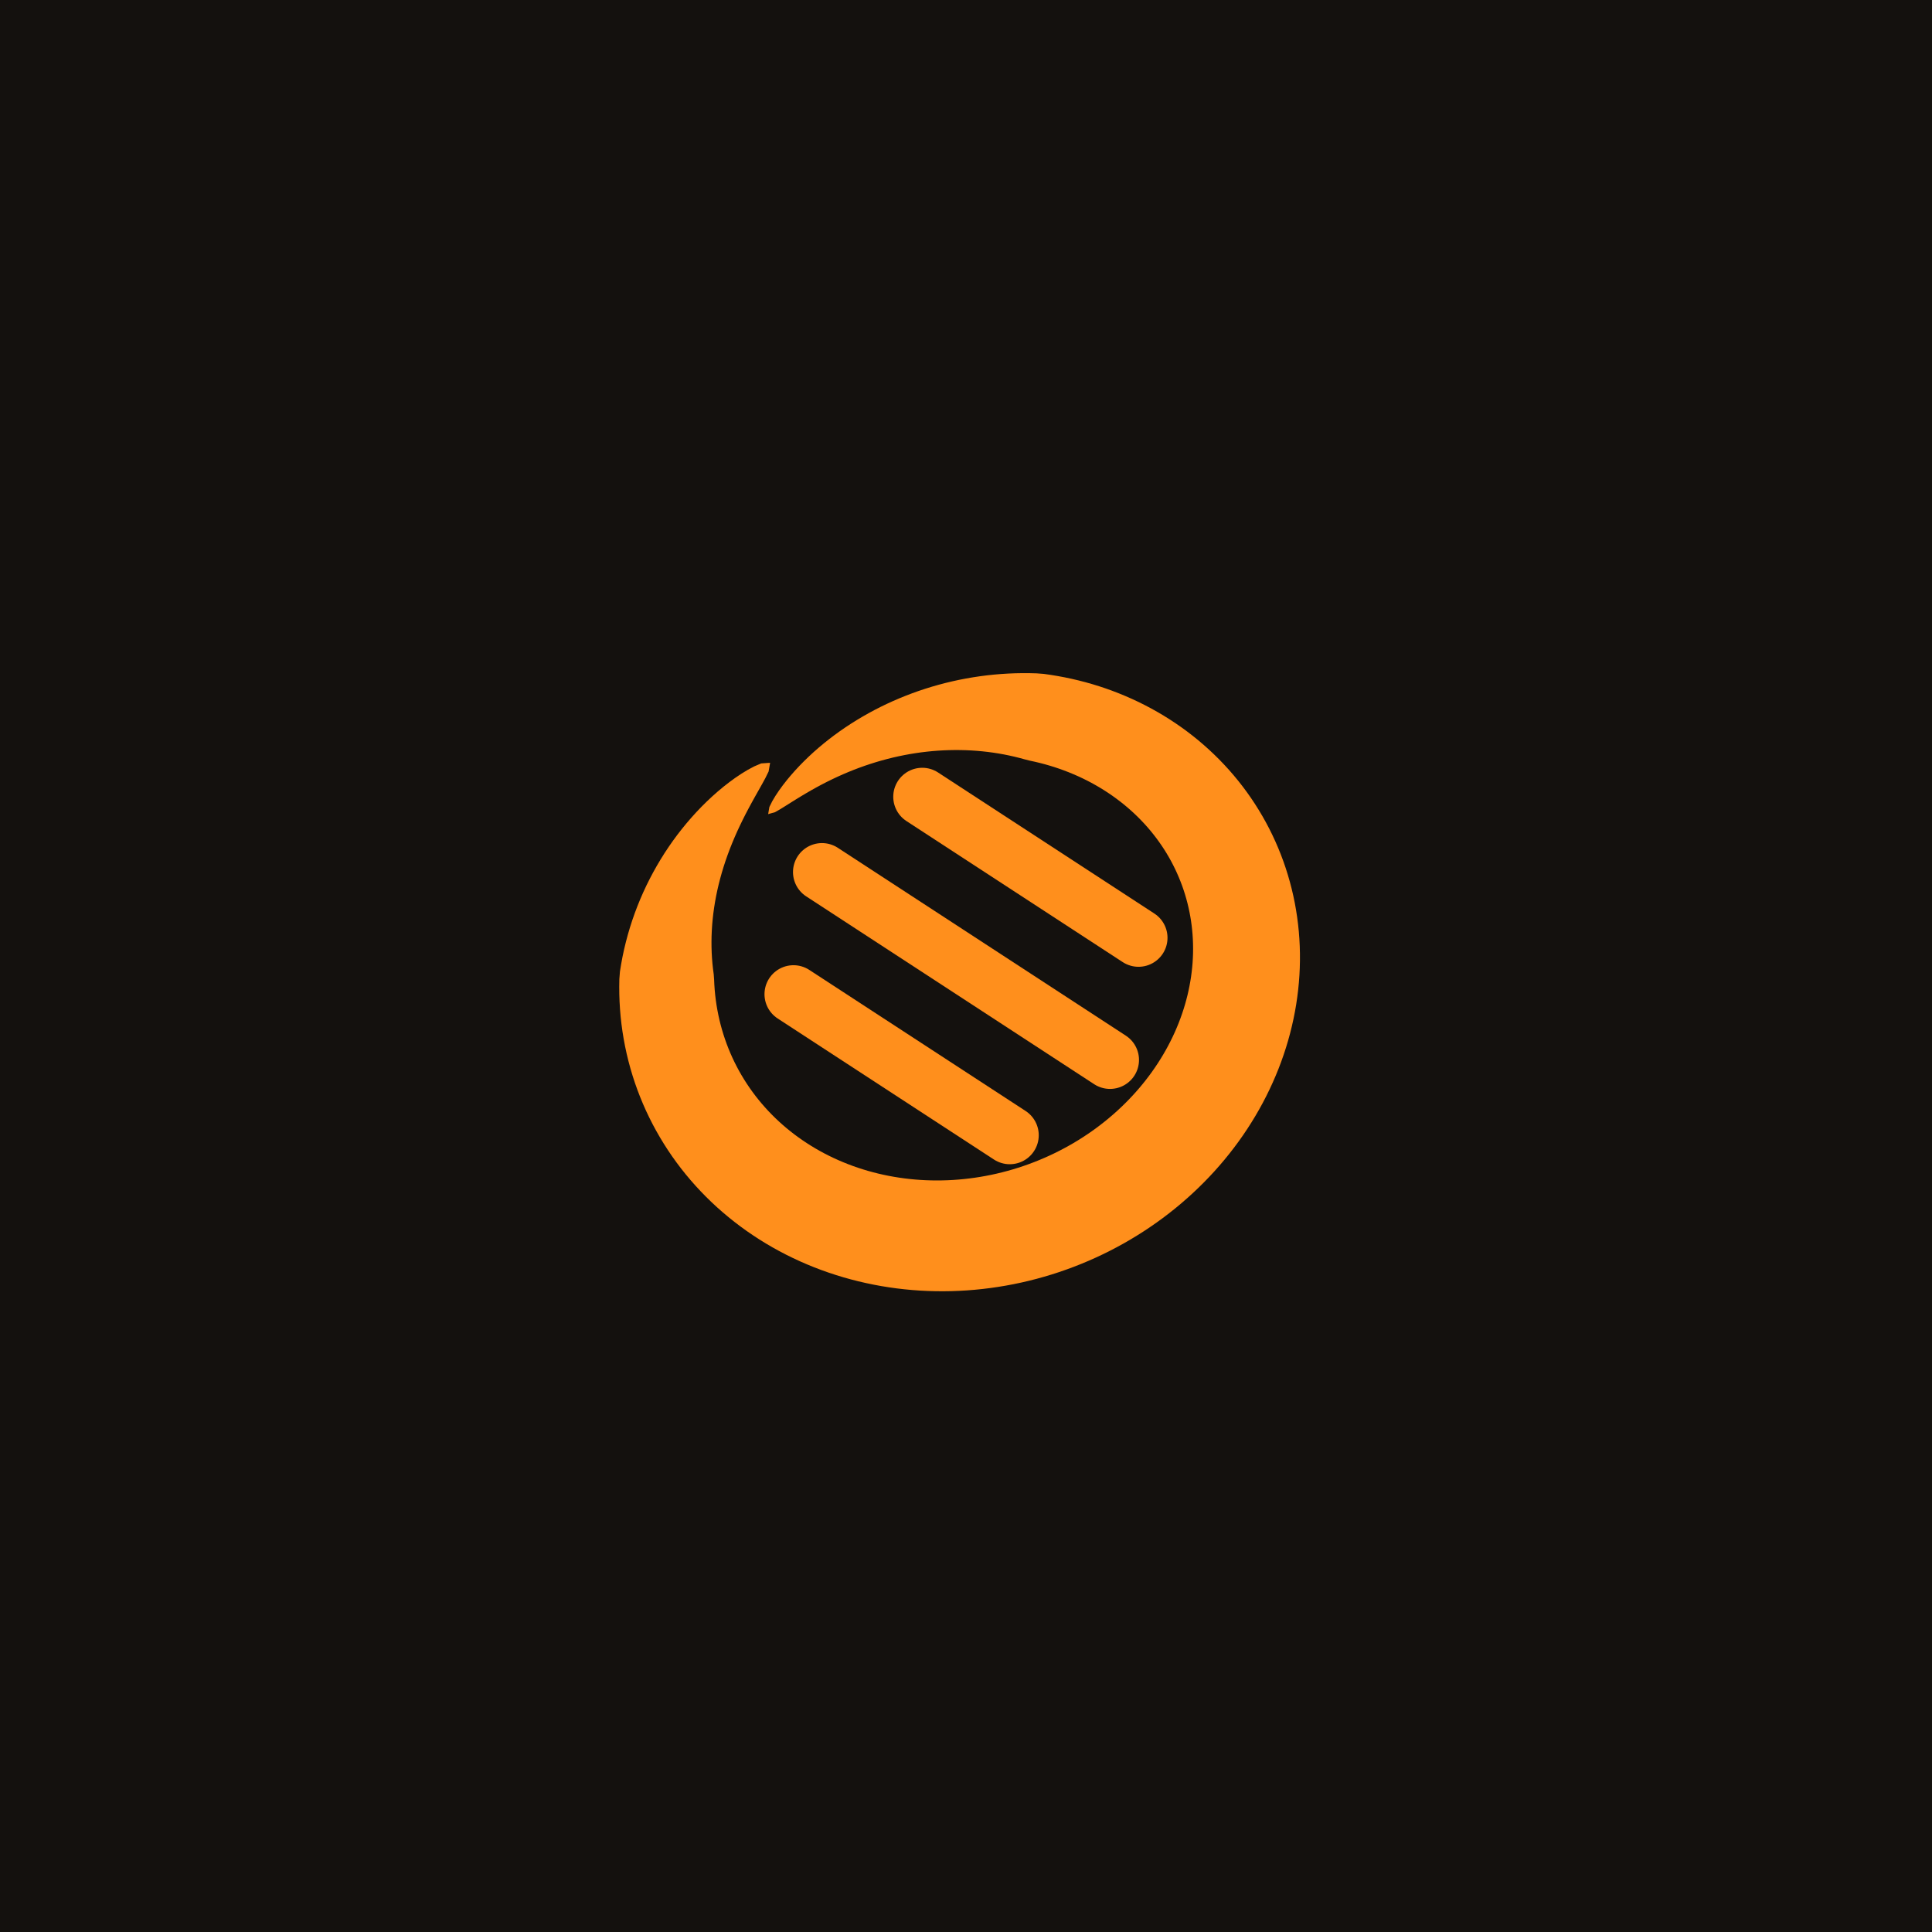
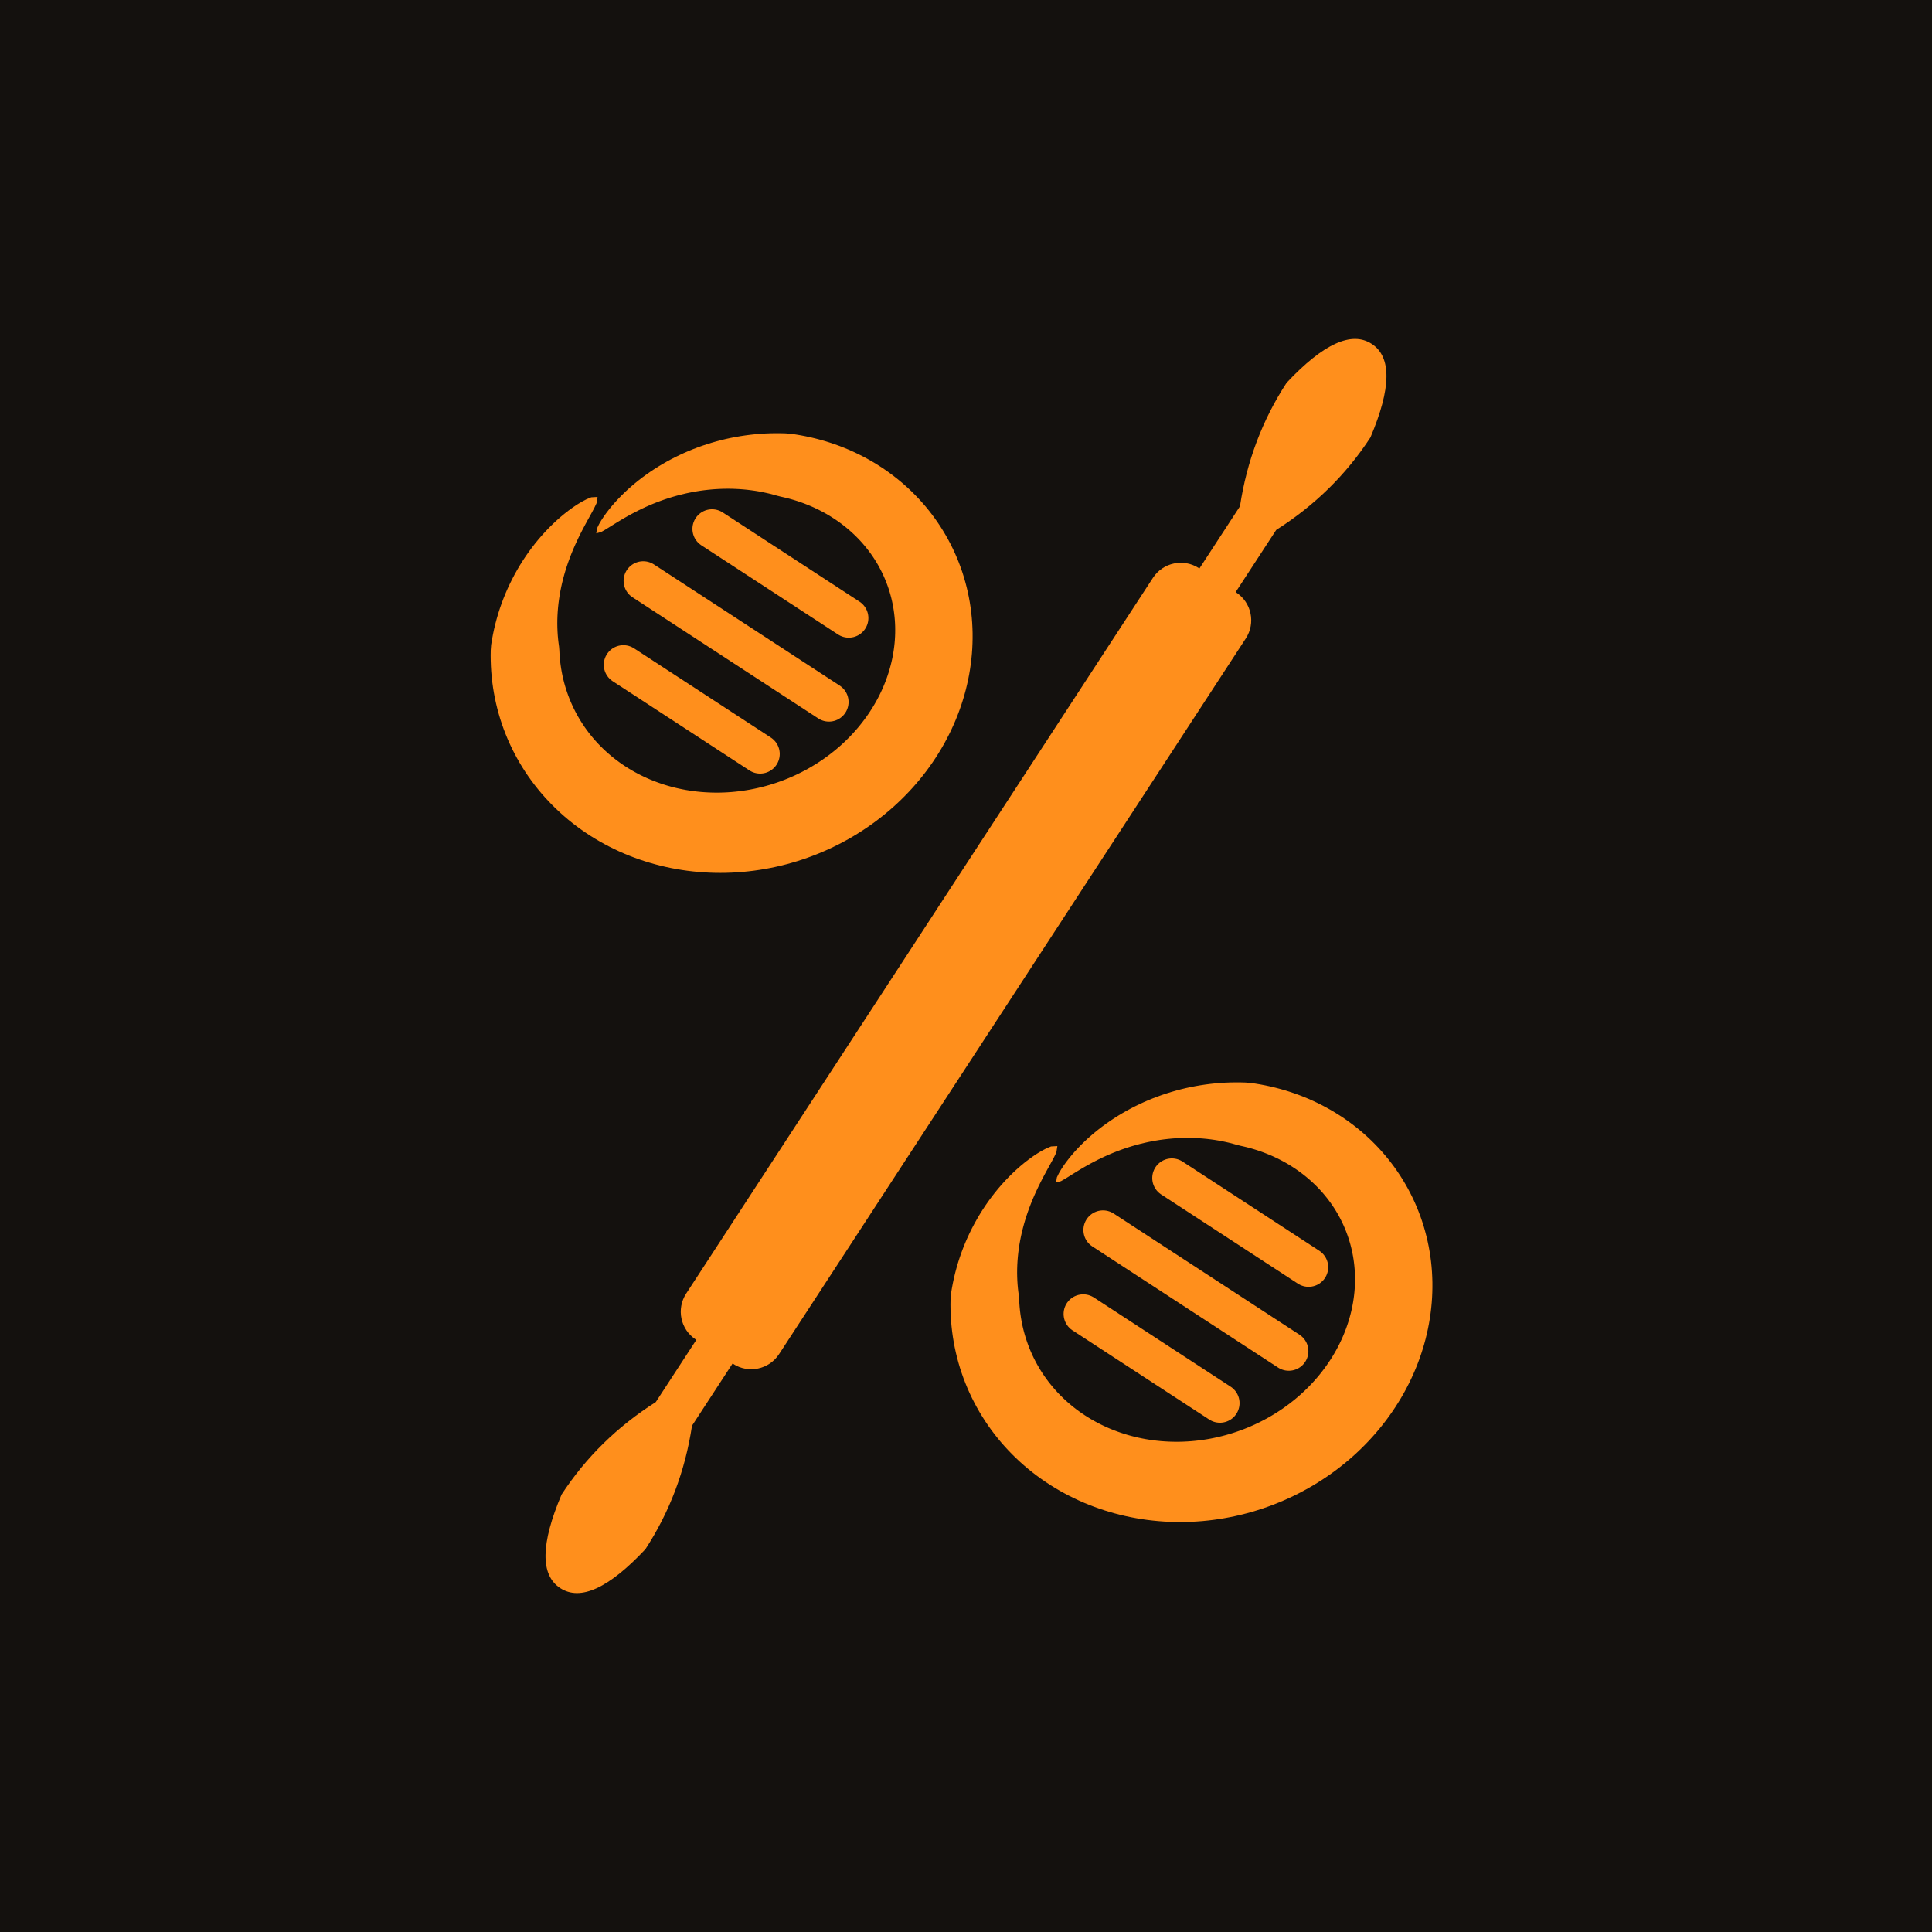
<svg xmlns="http://www.w3.org/2000/svg" viewBox="0 0 512.00 512.00" width="512.00" height="512.00">
  <rect width="512.00" height="512.00" fill="#14110E" />
-   <g transform="translate(148.48 128.00) scale(2.56)">
+   <g transform="translate(105.47 76.80) scale(3.584)">
    <g fill="#FF8F1C">
-       <path d="M 21.520,34.277 L 22.231,34.077 L 22.791,33.755 L 23.330,33.420 L 23.861,33.086 L 24.391,32.755 L 24.921,32.430 L 25.453,32.112 L 25.988,31.803 L 26.526,31.503 L 27.068,31.212 L 27.614,30.931 L 28.163,30.661 L 28.717,30.401 L 29.274,30.152 L 29.835,29.914 L 30.399,29.687 L 30.966,29.472 L 31.536,29.268 L 32.110,29.076 L 32.685,28.895 L 33.263,28.727 L 33.843,28.570 L 34.424,28.425 L 35.007,28.293 L 35.591,28.173 L 36.176,28.064 L 36.761,27.969 L 37.347,27.885 L 37.932,27.814 L 38.517,27.755 L 39.101,27.709 L 39.684,27.675 L 40.265,27.653 L 40.845,27.643 L 41.422,27.646 L 41.997,27.661 L 42.570,27.688 L 43.139,27.727 L 43.705,27.778 L 44.267,27.841 L 44.825,27.916 L 45.379,28.002 L 45.928,28.100 L 46.472,28.210 L 47.011,28.331 L 47.544,28.463 L 48.071,28.607 L 48.595,28.740 L 49.119,28.854 L 49.639,28.978 L 50.154,29.113 L 50.664,29.260 L 51.169,29.416 L 51.668,29.584 L 52.161,29.762 L 52.649,29.950 L 53.129,30.148 L 53.604,30.356 L 54.071,30.574 L 54.531,30.802 L 54.985,31.039 L 55.430,31.286 L 55.868,31.542 L 56.298,31.807 L 56.720,32.081 L 57.134,32.363 L 57.539,32.655 L 57.936,32.954 L 58.324,33.261 L 58.703,33.577 L 59.073,33.900 L 59.433,34.231 L 59.784,34.569 L 60.126,34.915 L 60.458,35.267 L 60.781,35.626 L 61.093,35.992 L 61.395,36.365 L 61.688,36.744 L 61.970,37.128 L 62.242,37.519 L 62.504,37.915 L 62.755,38.317 L 62.996,38.725 L 63.226,39.137 L 63.445,39.555 L 63.654,39.977 L 63.851,40.404 L 64.038,40.836 L 64.214,41.271 L 64.380,41.711 L 64.534,42.155 L 64.676,42.602 L 64.808,43.054 L 64.929,43.508 L 65.038,43.966 L 65.136,44.427 L 65.223,44.891 L 65.298,45.357 L 65.362,45.826 L 65.414,46.298 L 65.455,46.771 L 65.484,47.247 L 65.502,47.724 L 65.508,48.203 L 65.503,48.683 L 65.485,49.165 L 65.457,49.647 L 65.416,50.130 L 65.363,50.614 L 65.299,51.099 L 65.223,51.583 L 65.135,52.067 L 65.036,52.551 L 64.925,53.035 L 64.801,53.518 L 64.667,54.000 L 64.520,54.480 L 64.362,54.959 L 64.191,55.437 L 64.010,55.912 L 63.816,56.386 L 63.612,56.857 L 63.395,57.325 L 63.167,57.790 L 62.928,58.252 L 62.678,58.711 L 62.416,59.166 L 62.143,59.617 L 61.859,60.064 L 61.564,60.506 L 61.259,60.944 L 60.942,61.377 L 60.616,61.804 L 60.278,62.226 L 59.931,62.643 L 59.573,63.053 L 59.206,63.457 L 58.828,63.854 L 58.441,64.245 L 58.045,64.629 L 57.640,65.006 L 57.225,65.375 L 56.801,65.737 L 56.369,66.091 L 55.929,66.436 L 55.480,66.774 L 55.024,67.103 L 54.559,67.423 L 54.088,67.734 L 53.609,68.036 L 53.123,68.329 L 52.630,68.612 L 52.131,68.885 L 51.626,69.149 L 51.115,69.403 L 50.598,69.646 L 50.076,69.879 L 49.548,70.102 L 49.017,70.314 L 48.480,70.515 L 47.940,70.706 L 47.395,70.885 L 46.847,71.054 L 46.296,71.211 L 45.742,71.356 L 45.185,71.491 L 44.626,71.614 L 44.064,71.725 L 43.502,71.825 L 42.937,71.913 L 42.372,71.989 L 41.806,72.054 L 41.239,72.107 L 40.672,72.148 L 40.106,72.177 L 39.540,72.194 L 38.975,72.200 L 38.410,72.193 L 37.848,72.175 L 37.287,72.145 L 36.728,72.103 L 36.171,72.049 L 35.617,71.984 L 35.066,71.907 L 34.518,71.818 L 33.974,71.718 L 33.433,71.606 L 32.897,71.483 L 32.365,71.348 L 31.837,71.203 L 31.315,71.046 L 30.797,70.878 L 30.285,70.699 L 29.779,70.509 L 29.279,70.308 L 28.784,70.097 L 28.297,69.875 L 27.815,69.643 L 27.341,69.401 L 26.874,69.148 L 26.414,68.886 L 25.961,68.613 L 25.517,68.331 L 25.080,68.039 L 24.651,67.738 L 24.231,67.428 L 23.819,67.108 L 23.416,66.780 L 23.021,66.442 L 22.636,66.096 L 22.260,65.741 L 21.893,65.378 L 21.535,65.007 L 21.188,64.627 L 20.850,64.240 L 20.522,63.844 L 20.204,63.442 L 19.897,63.031 L 19.599,62.614 L 19.313,62.189 L 19.037,61.757 L 18.772,61.319 L 18.517,60.874 L 18.274,60.422 L 18.042,59.964 L 17.821,59.500 L 17.612,59.030 L 17.414,58.554 L 17.228,58.072 L 17.054,57.585 L 16.892,57.093 L 16.741,56.595 L 16.603,56.093 L 16.477,55.586 L 16.364,55.075 L 16.263,54.559 L 16.174,54.040 L 16.098,53.516 L 16.035,52.989 L 15.985,52.458 L 15.948,51.924 L 15.924,51.388 L 15.883,50.848 L 15.811,50.301 L 15.752,49.749 L 15.707,49.191 L 15.675,48.627 L 15.657,48.059 L 15.653,47.486 L 15.662,46.909 L 15.686,46.327 L 15.724,45.741 L 15.777,45.152 L 15.843,44.560 L 15.925,43.964 L 16.021,43.366 L 16.131,42.766 L 16.256,42.163 L 16.396,41.559 L 16.551,40.954 L 16.720,40.347 L 16.904,39.739 L 17.102,39.131 L 17.315,38.522 L 17.541,37.914 L 17.783,37.305 L 18.038,36.696 L 18.306,36.087 L 18.589,35.479 L 18.884,34.871 L 19.191,34.262 L 19.511,33.653 L 19.841,33.043 L 20.181,32.430 L 20.529,31.812 L 20.882,31.185 L 21.233,30.542 L 21.566,29.864 L 21.722,28.964 L 21.722,28.964 L 20.801,29.028 L 20.080,29.335 L 19.400,29.698 L 18.746,30.097 L 18.111,30.524 L 17.494,30.974 L 16.892,31.444 L 16.305,31.934 L 15.733,32.440 L 15.175,32.964 L 14.631,33.502 L 14.102,34.056 L 13.587,34.623 L 13.086,35.205 L 12.600,35.799 L 12.128,36.406 L 11.672,37.025 L 11.231,37.656 L 10.805,38.298 L 10.396,38.951 L 10.002,39.615 L 9.624,40.288 L 9.263,40.972 L 8.918,41.665 L 8.591,42.367 L 8.280,43.078 L 7.988,43.797 L 7.712,44.524 L 7.455,45.258 L 7.216,46.000 L 6.996,46.748 L 6.794,47.502 L 6.610,48.263 L 6.446,49.028 L 6.302,49.799 L 6.176,50.575 L 6.115,51.354 L 6.103,52.135 L 6.110,52.915 L 6.137,53.694 L 6.183,54.472 L 6.249,55.249 L 6.335,56.023 L 6.440,56.794 L 6.565,57.562 L 6.709,58.327 L 6.873,59.087 L 7.056,59.843 L 7.258,60.594 L 7.480,61.339 L 7.720,62.079 L 7.980,62.812 L 8.258,63.538 L 8.555,64.257 L 8.870,64.969 L 9.204,65.672 L 9.555,66.367 L 9.925,67.053 L 10.312,67.729 L 10.716,68.396 L 11.137,69.052 L 11.575,69.698 L 12.030,70.333 L 12.501,70.957 L 12.988,71.568 L 13.491,72.168 L 14.009,72.756 L 14.542,73.330 L 15.089,73.892 L 15.651,74.440 L 16.227,74.975 L 16.817,75.496 L 17.420,76.002 L 18.035,76.494 L 18.663,76.972 L 19.303,77.434 L 19.955,77.881 L 20.618,78.313 L 21.292,78.729 L 21.977,79.129 L 22.672,79.514 L 23.376,79.882 L 24.089,80.233 L 24.812,80.569 L 25.543,80.887 L 26.282,81.189 L 27.028,81.474 L 27.782,81.742 L 28.542,81.992 L 29.309,82.226 L 30.082,82.442 L 30.860,82.641 L 31.643,82.822 L 32.431,82.986 L 33.223,83.133 L 34.019,83.261 L 34.818,83.373 L 35.621,83.466 L 36.425,83.542 L 37.232,83.601 L 38.040,83.641 L 38.850,83.664 L 39.661,83.670 L 40.472,83.658 L 41.283,83.628 L 42.093,83.582 L 42.903,83.517 L 43.712,83.435 L 44.519,83.336 L 45.323,83.220 L 46.126,83.087 L 46.925,82.937 L 47.722,82.770 L 48.514,82.586 L 49.303,82.385 L 50.087,82.167 L 50.867,81.934 L 51.641,81.684 L 52.409,81.417 L 53.172,81.135 L 53.928,80.837 L 54.678,80.523 L 55.420,80.194 L 56.155,79.849 L 56.883,79.489 L 57.602,79.114 L 58.312,78.725 L 59.014,78.320 L 59.706,77.902 L 60.389,77.469 L 61.061,77.022 L 61.724,76.562 L 62.376,76.088 L 63.017,75.600 L 63.647,75.100 L 64.265,74.587 L 64.871,74.061 L 65.465,73.523 L 66.046,72.973 L 66.615,72.412 L 67.171,71.839 L 67.713,71.255 L 68.241,70.660 L 68.756,70.054 L 69.256,69.438 L 69.742,68.812 L 70.213,68.177 L 70.669,67.532 L 71.109,66.879 L 71.534,66.216 L 71.943,65.546 L 72.337,64.867 L 72.714,64.181 L 73.074,63.488 L 73.418,62.787 L 73.745,62.080 L 74.055,61.367 L 74.348,60.649 L 74.623,59.925 L 74.881,59.195 L 75.121,58.462 L 75.343,57.724 L 75.547,56.982 L 75.732,56.237 L 75.900,55.489 L 76.049,54.738 L 76.180,53.985 L 76.291,53.231 L 76.385,52.475 L 76.459,51.719 L 76.515,50.962 L 76.552,50.205 L 76.570,49.448 L 76.569,48.693 L 76.549,47.939 L 76.510,47.187 L 76.453,46.437 L 76.376,45.690 L 76.281,44.946 L 76.167,44.205 L 76.035,43.469 L 75.884,42.737 L 75.714,42.011 L 75.526,41.289 L 75.320,40.574 L 75.096,39.865 L 74.854,39.162 L 74.594,38.467 L 74.317,37.779 L 74.022,37.099 L 73.711,36.428 L 73.382,35.765 L 73.037,35.112 L 72.675,34.468 L 72.297,33.834 L 71.904,33.210 L 71.495,32.597 L 71.070,31.994 L 70.631,31.403 L 70.177,30.824 L 69.708,30.257 L 69.226,29.701 L 68.729,29.159 L 68.220,28.629 L 67.697,28.112 L 67.162,27.609 L 66.614,27.119 L 66.055,26.642 L 65.484,26.180 L 64.902,25.732 L 64.309,25.299 L 63.705,24.880 L 63.092,24.476 L 62.469,24.086 L 61.836,23.712 L 61.195,23.353 L 60.545,23.010 L 59.888,22.682 L 59.222,22.369 L 58.549,22.073 L 57.869,21.792 L 57.183,21.527 L 56.491,21.277 L 55.792,21.044 L 55.089,20.827 L 54.380,20.626 L 53.667,20.442 L 52.950,20.273 L 52.229,20.121 L 51.505,19.985 L 50.778,19.865 L 50.048,19.761 L 49.311,19.705 L 48.572,19.686 L 47.833,19.684 L 47.096,19.697 L 46.360,19.727 L 45.626,19.773 L 44.895,19.835 L 44.166,19.912 L 43.440,20.006 L 42.717,20.115 L 41.999,20.239 L 41.284,20.378 L 40.574,20.533 L 39.868,20.702 L 39.168,20.887 L 38.473,21.085 L 37.784,21.299 L 37.101,21.526 L 36.425,21.768 L 35.755,22.024 L 35.093,22.293 L 34.438,22.576 L 33.791,22.872 L 33.152,23.181 L 32.522,23.503 L 31.900,23.838 L 31.288,24.186 L 30.685,24.546 L 30.092,24.917 L 29.509,25.301 L 28.936,25.696 L 28.375,26.103 L 27.824,26.521 L 27.285,26.951 L 26.759,27.391 L 26.244,27.841 L 25.743,28.303 L 25.255,28.775 L 24.781,29.257 L 24.321,29.749 L 23.877,30.252 L 23.449,30.765 L 23.039,31.290 L 22.648,31.826 L 22.280,32.377 L 21.941,32.945 L 21.644,33.541 L 21.520,34.277 Z" />
+       <g transform="translate(42.00 50.00) rotate(-56.889)">
+         <rect x="-34.05" y="-4.10" width="68.10" height="8.20" rx="2.46" />
+         <path d="M 32.95,-1.60 L 39.54,-1.60 Q 44.15,-3.70 49.07,-3.70 Q 54.92,-2.66 54.92,0.00 Q 54.92,2.66 49.07,3.70 Q 44.15,3.70 39.54,1.60 L 32.95,1.60 Z" />
+         <path d="M -32.95,-1.60 L -39.54,-1.60 Q -44.15,-3.70 -49.07,-3.70 Q -54.92,-2.66 -54.92,0.00 Q -54.92,2.66 -49.07,3.70 Q -44.15,3.70 -39.54,1.60 L -32.95,1.60 Z" />
+       </g>
+     </g>
+     <g fill="#FF8F1C">
+       <path d="M 14.661,18.007 L 15.023,17.909 L 15.307,17.747 L 15.579,17.580 L 15.847,17.412 L 16.114,17.246 L 16.382,17.083 L 16.650,16.923 L 16.920,16.769 L 17.191,16.618 L 17.464,16.473 L 17.739,16.332 L 18.015,16.197 L 18.294,16.067 L 18.574,15.943 L 18.856,15.824 L 19.140,15.711 L 19.425,15.604 L 19.712,15.502 L 20.000,15.407 L 20.290,15.317 L 20.580,15.234 L 20.871,15.156 L 21.164,15.085 L 21.456,15.020 L 21.750,14.961 L 22.043,14.908 L 22.337,14.861 L 22.631,14.821 L 22.925,14.787 L 23.218,14.759 L 23.511,14.737 L 23.804,14.722 L 24.095,14.712 L 24.386,14.709 L 24.676,14.712 L 24.964,14.722 L 25.251,14.737 L 25.537,14.759 L 25.820,14.786 L 26.102,14.820 L 26.382,14.859 L 26.659,14.904 L 26.934,14.956 L 27.206,15.013 L 27.476,15.075 L 27.743,15.144 L 28.007,15.218 L 28.270,15.286 L 28.532,15.345 L 28.793,15.408 L 29.051,15.477 L 29.307,15.552 L 29.560,15.632 L 29.810,15.717 L 30.057,15.808 L 30.301,15.904 L 30.542,16.004 L 30.780,16.110 L 31.014,16.221 L 31.245,16.337 L 31.472,16.457 L 31.696,16.582 L 31.916,16.712 L 32.131,16.847 L 32.343,16.985 L 32.551,17.129 L 32.754,17.276 L 32.953,17.428 L 33.148,17.584 L 33.338,17.744 L 33.524,17.907 L 33.705,18.075 L 33.882,18.246 L 34.053,18.421 L 34.220,18.599 L 34.382,18.781 L 34.539,18.967 L 34.691,19.155 L 34.838,19.347 L 34.980,19.541 L 35.117,19.739 L 35.249,19.940 L 35.375,20.143 L 35.496,20.349 L 35.612,20.558 L 35.722,20.769 L 35.828,20.982 L 35.927,21.198 L 36.021,21.417 L 36.110,21.637 L 36.193,21.859 L 36.271,22.084 L 36.343,22.310 L 36.410,22.538 L 36.471,22.767 L 36.526,22.999 L 36.576,23.232 L 36.620,23.466 L 36.658,23.701 L 36.690,23.938 L 36.717,24.176 L 36.738,24.415 L 36.753,24.655 L 36.763,24.896 L 36.766,25.138 L 36.764,25.380 L 36.756,25.623 L 36.742,25.866 L 36.722,26.110 L 36.696,26.354 L 36.664,26.598 L 36.627,26.842 L 36.583,27.086 L 36.534,27.330 L 36.478,27.573 L 36.417,27.816 L 36.350,28.059 L 36.277,28.301 L 36.198,28.542 L 36.114,28.782 L 36.023,29.022 L 35.927,29.260 L 35.825,29.496 L 35.717,29.732 L 35.604,29.966 L 35.484,30.198 L 35.359,30.429 L 35.229,30.657 L 35.093,30.884 L 34.951,31.108 L 34.804,31.331 L 34.652,31.550 L 34.494,31.768 L 34.331,31.982 L 34.163,32.194 L 33.990,32.403 L 33.811,32.609 L 33.628,32.812 L 33.440,33.011 L 33.247,33.207 L 33.049,33.400 L 32.847,33.588 L 32.640,33.774 L 32.429,33.955 L 32.213,34.132 L 31.993,34.305 L 31.769,34.474 L 31.541,34.639 L 31.310,34.799 L 31.074,34.955 L 30.835,35.106 L 30.592,35.253 L 30.347,35.395 L 30.097,35.531 L 29.845,35.663 L 29.590,35.790 L 29.332,35.912 L 29.071,36.028 L 28.808,36.140 L 28.542,36.246 L 28.274,36.346 L 28.004,36.441 L 27.732,36.531 L 27.458,36.615 L 27.183,36.693 L 26.906,36.765 L 26.628,36.832 L 26.348,36.893 L 26.068,36.949 L 25.787,36.998 L 25.505,37.042 L 25.222,37.079 L 24.939,37.111 L 24.656,37.137 L 24.372,37.157 L 24.089,37.171 L 23.806,37.179 L 23.523,37.181 L 23.241,37.177 L 22.959,37.167 L 22.678,37.151 L 22.399,37.130 L 22.120,37.102 L 21.843,37.068 L 21.567,37.029 L 21.292,36.984 L 21.020,36.933 L 20.749,36.876 L 20.480,36.813 L 20.214,36.745 L 19.949,36.671 L 19.687,36.591 L 19.428,36.506 L 19.171,36.415 L 18.917,36.319 L 18.666,36.218 L 18.418,36.111 L 18.173,35.998 L 17.932,35.881 L 17.694,35.758 L 17.459,35.630 L 17.228,35.498 L 17.001,35.360 L 16.777,35.217 L 16.558,35.070 L 16.342,34.917 L 16.131,34.760 L 15.924,34.599 L 15.721,34.432 L 15.523,34.262 L 15.329,34.087 L 15.139,33.907 L 14.954,33.724 L 14.774,33.536 L 14.599,33.344 L 14.429,33.148 L 14.264,32.948 L 14.103,32.745 L 13.948,32.537 L 13.798,32.326 L 13.654,32.111 L 13.514,31.893 L 13.380,31.671 L 13.252,31.446 L 13.129,31.218 L 13.011,30.986 L 12.900,30.752 L 12.794,30.514 L 12.693,30.274 L 12.599,30.030 L 12.511,29.784 L 12.428,29.536 L 12.352,29.284 L 12.281,29.030 L 12.217,28.774 L 12.159,28.516 L 12.108,28.256 L 12.062,27.993 L 12.023,27.729 L 11.990,27.463 L 11.964,27.195 L 11.944,26.925 L 11.931,26.654 L 11.909,26.382 L 11.871,26.106 L 11.839,25.827 L 11.814,25.546 L 11.796,25.261 L 11.785,24.974 L 11.780,24.685 L 11.783,24.394 L 11.793,24.100 L 11.810,23.805 L 11.834,23.507 L 11.865,23.208 L 11.904,22.907 L 11.949,22.605 L 12.003,22.302 L 12.063,21.998 L 12.131,21.693 L 12.207,21.387 L 12.289,21.081 L 12.379,20.774 L 12.476,20.466 L 12.581,20.159 L 12.693,19.851 L 12.812,19.543 L 12.937,19.235 L 13.070,18.928 L 13.210,18.620 L 13.356,18.312 L 13.508,18.004 L 13.666,17.696 L 13.830,17.387 L 13.999,17.076 L 14.171,16.763 L 14.346,16.446 L 14.519,16.120 L 14.684,15.775 L 14.756,15.316 L 14.756,15.316 L 14.287,15.343 L 13.921,15.497 L 13.577,15.679 L 13.246,15.879 L 12.925,16.094 L 12.612,16.321 L 12.308,16.558 L 12.011,16.805 L 11.722,17.061 L 11.440,17.325 L 11.165,17.597 L 10.897,17.877 L 10.636,18.164 L 10.383,18.458 L 10.137,18.759 L 9.899,19.066 L 9.668,19.380 L 9.445,19.699 L 9.229,20.025 L 9.022,20.356 L 8.823,20.692 L 8.632,21.034 L 8.449,21.381 L 8.275,21.732 L 8.109,22.088 L 7.952,22.449 L 7.804,22.814 L 7.665,23.182 L 7.535,23.555 L 7.414,23.932 L 7.303,24.311 L 7.200,24.694 L 7.108,25.080 L 7.025,25.469 L 6.952,25.861 L 6.888,26.255 L 6.858,26.651 L 6.852,27.047 L 6.857,27.443 L 6.871,27.839 L 6.896,28.234 L 6.930,28.628 L 6.974,29.022 L 7.028,29.413 L 7.092,29.804 L 7.165,30.192 L 7.249,30.578 L 7.342,30.962 L 7.445,31.344 L 7.557,31.723 L 7.680,32.098 L 7.811,32.471 L 7.953,32.840 L 8.103,33.206 L 8.263,33.567 L 8.432,33.925 L 8.611,34.278 L 8.798,34.627 L 8.994,34.971 L 9.199,35.310 L 9.412,35.644 L 9.634,35.973 L 9.865,36.296 L 10.103,36.613 L 10.350,36.925 L 10.604,37.230 L 10.867,37.529 L 11.137,37.822 L 11.414,38.108 L 11.698,38.387 L 11.990,38.660 L 12.288,38.925 L 12.593,39.184 L 12.905,39.435 L 13.223,39.678 L 13.547,39.914 L 13.877,40.142 L 14.212,40.363 L 14.554,40.575 L 14.900,40.780 L 15.252,40.976 L 15.608,41.164 L 15.970,41.344 L 16.335,41.516 L 16.705,41.679 L 17.079,41.833 L 17.457,41.979 L 17.839,42.117 L 18.224,42.245 L 18.612,42.365 L 19.003,42.476 L 19.397,42.579 L 19.794,42.672 L 20.193,42.757 L 20.594,42.832 L 20.996,42.899 L 21.401,42.957 L 21.807,43.005 L 22.215,43.045 L 22.623,43.076 L 23.032,43.098 L 23.442,43.111 L 23.853,43.115 L 24.263,43.110 L 24.674,43.096 L 25.084,43.073 L 25.494,43.042 L 25.903,43.001 L 26.312,42.952 L 26.719,42.894 L 27.125,42.827 L 27.530,42.752 L 27.933,42.668 L 28.334,42.575 L 28.733,42.474 L 29.130,42.364 L 29.524,42.247 L 29.916,42.120 L 30.305,41.986 L 30.691,41.843 L 31.073,41.692 L 31.453,41.533 L 31.828,41.367 L 32.200,41.192 L 32.568,41.010 L 32.931,40.820 L 33.291,40.622 L 33.645,40.418 L 33.995,40.205 L 34.341,39.986 L 34.681,39.759 L 35.016,39.526 L 35.345,39.285 L 35.669,39.038 L 35.987,38.784 L 36.299,38.523 L 36.606,38.257 L 36.906,37.983 L 37.199,37.704 L 37.486,37.419 L 37.767,37.128 L 38.040,36.831 L 38.307,36.529 L 38.567,36.222 L 38.819,35.909 L 39.064,35.591 L 39.301,35.268 L 39.531,34.941 L 39.753,34.609 L 39.967,34.272 L 40.174,33.932 L 40.372,33.587 L 40.561,33.238 L 40.743,32.886 L 40.916,32.530 L 41.080,32.171 L 41.236,31.809 L 41.383,31.444 L 41.521,31.076 L 41.650,30.705 L 41.770,30.332 L 41.882,29.957 L 41.984,29.581 L 42.076,29.202 L 42.160,28.822 L 42.234,28.441 L 42.299,28.058 L 42.354,27.675 L 42.400,27.291 L 42.437,26.907 L 42.464,26.522 L 42.481,26.138 L 42.489,25.754 L 42.488,25.370 L 42.476,24.987 L 42.456,24.605 L 42.426,24.224 L 42.386,23.844 L 42.337,23.466 L 42.278,23.090 L 42.210,22.716 L 42.132,22.344 L 42.045,21.975 L 41.949,21.609 L 41.844,21.245 L 41.730,20.885 L 41.607,20.528 L 41.474,20.175 L 41.333,19.825 L 41.184,19.480 L 41.025,19.138 L 40.858,18.802 L 40.683,18.469 L 40.499,18.142 L 40.307,17.820 L 40.108,17.502 L 39.900,17.191 L 39.685,16.884 L 39.462,16.584 L 39.231,16.289 L 38.994,16.000 L 38.749,15.718 L 38.498,15.442 L 38.239,15.172 L 37.975,14.909 L 37.703,14.652 L 37.426,14.403 L 37.142,14.160 L 36.853,13.925 L 36.558,13.697 L 36.258,13.476 L 35.952,13.262 L 35.641,13.056 L 35.326,12.858 L 35.006,12.667 L 34.681,12.484 L 34.352,12.308 L 34.019,12.141 L 33.682,11.981 L 33.341,11.829 L 32.997,11.686 L 32.649,11.550 L 32.298,11.423 L 31.945,11.304 L 31.589,11.192 L 31.230,11.090 L 30.869,10.995 L 30.506,10.908 L 30.141,10.830 L 29.775,10.760 L 29.406,10.698 L 29.037,10.645 L 28.664,10.616 L 28.290,10.606 L 27.916,10.604 L 27.543,10.611 L 27.170,10.625 L 26.799,10.648 L 26.429,10.679 L 26.060,10.719 L 25.693,10.766 L 25.328,10.821 L 24.964,10.884 L 24.603,10.954 L 24.244,11.032 L 23.888,11.118 L 23.534,11.212 L 23.183,11.313 L 22.835,11.421 L 22.490,11.536 L 22.149,11.659 L 21.811,11.788 L 21.476,11.925 L 21.146,12.068 L 20.820,12.219 L 20.498,12.376 L 20.180,12.539 L 19.866,12.709 L 19.558,12.885 L 19.254,13.068 L 18.955,13.257 L 18.662,13.451 L 18.374,13.652 L 18.091,13.858 L 17.814,14.071 L 17.544,14.288 L 17.279,14.512 L 17.020,14.740 L 16.769,14.974 L 16.523,15.214 L 16.286,15.458 L 16.055,15.708 L 15.833,15.963 L 15.618,16.224 L 15.413,16.490 L 15.218,16.762 L 15.035,17.041 L 14.866,17.330 L 14.719,17.632 L 14.661,18.007 Z" />
+       <path d="M 48.661,66.007 L 49.023,65.909 L 49.307,65.747 L 49.579,65.580 L 49.847,65.412 L 50.114,65.246 L 50.382,65.083 L 50.650,64.923 L 50.920,64.769 L 51.191,64.618 L 51.464,64.473 L 51.739,64.332 L 52.015,64.197 L 52.294,64.067 L 52.574,63.943 L 52.856,63.824 L 53.140,63.711 L 53.425,63.604 L 53.712,63.502 L 54.000,63.407 L 54.290,63.317 L 54.580,63.234 L 54.871,63.156 L 55.164,63.085 L 55.456,63.020 L 55.750,62.961 L 56.043,62.908 L 56.337,62.861 L 56.631,62.821 L 56.925,62.787 L 57.218,62.759 L 57.511,62.737 L 57.804,62.722 L 58.095,62.712 L 58.386,62.709 L 58.676,62.712 L 58.964,62.722 L 59.251,62.737 L 59.537,62.759 L 59.820,62.786 L 60.102,62.820 L 60.382,62.859 L 60.659,62.904 L 60.934,62.956 L 61.206,63.013 L 61.476,63.075 L 61.743,63.144 L 62.007,63.218 L 62.270,63.286 L 62.532,63.345 L 62.793,63.408 L 63.051,63.477 L 63.307,63.552 L 63.560,63.632 L 63.810,63.717 L 64.057,63.808 L 64.301,63.904 L 64.542,64.004 L 64.780,64.110 L 65.014,64.221 L 65.245,64.337 L 65.472,64.457 L 65.696,64.582 L 65.916,64.712 L 66.131,64.847 L 66.343,64.985 L 66.551,65.129 L 66.754,65.276 L 66.953,65.428 L 67.148,65.584 L 67.338,65.744 L 67.524,65.907 L 67.705,66.075 L 67.882,66.246 L 68.053,66.421 L 68.220,66.599 L 68.382,66.781 L 68.539,66.967 L 68.691,67.155 L 68.838,67.347 L 68.980,67.541 L 69.117,67.739 L 69.249,67.940 L 69.375,68.143 L 69.496,68.349 L 69.612,68.558 L 69.722,68.769 L 69.828,68.982 L 69.927,69.198 L 70.021,69.417 L 70.110,69.637 L 70.193,69.859 L 70.271,70.084 L 70.343,70.310 L 70.410,70.538 L 70.471,70.767 L 70.526,70.999 L 70.576,71.232 L 70.620,71.466 L 70.658,71.701 L 70.690,71.938 L 70.717,72.176 L 70.738,72.415 L 70.753,72.655 L 70.763,72.896 L 70.766,73.138 L 70.764,73.380 L 70.756,73.623 L 70.742,73.866 L 70.722,74.110 L 70.696,74.354 L 70.664,74.598 L 70.627,74.842 L 70.583,75.086 L 70.534,75.330 L 70.478,75.573 L 70.417,75.816 L 70.350,76.059 L 70.277,76.301 L 70.198,76.542 L 70.114,76.782 L 70.023,77.022 L 69.927,77.260 L 69.825,77.496 L 69.717,77.732 L 69.604,77.966 L 69.484,78.198 L 69.359,78.429 L 69.229,78.657 L 69.093,78.884 L 68.951,79.108 L 68.804,79.331 L 68.652,79.550 L 68.494,79.768 L 68.331,79.982 L 68.163,80.194 L 67.990,80.403 L 67.811,80.609 L 67.628,80.812 L 67.440,81.011 L 67.247,81.207 L 67.049,81.400 L 66.847,81.588 L 66.640,81.774 L 66.429,81.955 L 66.213,82.132 L 65.993,82.305 L 65.769,82.474 L 65.541,82.639 L 65.310,82.799 L 65.074,82.955 L 64.835,83.106 L 64.592,83.253 L 64.347,83.395 L 64.097,83.531 L 63.845,83.663 L 63.590,83.790 L 63.332,83.912 L 63.071,84.028 L 62.808,84.140 L 62.542,84.246 L 62.274,84.346 L 62.004,84.441 L 61.732,84.531 L 61.458,84.615 L 61.183,84.693 L 60.906,84.765 L 60.628,84.832 L 60.348,84.893 L 60.068,84.949 L 59.787,84.998 L 59.505,85.042 L 59.222,85.079 L 58.939,85.111 L 58.656,85.137 L 58.372,85.157 L 58.089,85.171 L 57.806,85.179 L 57.523,85.181 L 57.241,85.177 L 56.959,85.167 L 56.678,85.151 L 56.399,85.130 L 56.120,85.102 L 55.843,85.068 L 55.567,85.029 L 55.292,84.984 L 55.020,84.933 L 54.749,84.876 L 54.480,84.813 L 54.214,84.745 L 53.949,84.671 L 53.687,84.591 L 53.428,84.506 L 53.171,84.415 L 52.917,84.319 L 52.666,84.218 L 52.418,84.111 L 52.173,83.998 L 51.932,83.881 L 51.694,83.758 L 51.459,83.630 L 51.228,83.498 L 51.001,83.360 L 50.777,83.217 L 50.558,83.070 L 50.342,82.917 L 50.131,82.760 L 49.924,82.599 L 49.721,82.432 L 49.523,82.262 L 49.329,82.087 L 49.139,81.907 L 48.954,81.724 L 48.774,81.536 L 48.599,81.344 L 48.429,81.148 L 48.264,80.948 L 48.103,80.745 L 47.948,80.537 L 47.798,80.326 L 47.654,80.111 L 47.514,79.893 L 47.380,79.671 L 47.252,79.446 L 47.129,79.218 L 47.011,78.986 L 46.900,78.752 L 46.794,78.514 L 46.693,78.274 L 46.599,78.030 L 46.511,77.784 L 46.428,77.536 L 46.352,77.284 L 46.281,77.030 L 46.217,76.774 L 46.159,76.516 L 46.108,76.256 L 46.062,75.993 L 46.023,75.729 L 45.990,75.463 L 45.964,75.195 L 45.944,74.925 L 45.931,74.654 L 45.909,74.382 L 45.871,74.106 L 45.839,73.827 L 45.814,73.546 L 45.796,73.261 L 45.785,72.974 L 45.780,72.685 L 45.783,72.394 L 45.793,72.100 L 45.810,71.805 L 45.834,71.507 L 45.865,71.208 L 45.904,70.907 L 45.949,70.605 L 46.003,70.302 L 46.063,69.998 L 46.131,69.693 L 46.207,69.387 L 46.289,69.081 L 46.379,68.774 L 46.476,68.466 L 46.581,68.159 L 46.693,67.851 L 46.812,67.543 L 46.937,67.235 L 47.070,66.928 L 47.210,66.620 L 47.356,66.312 L 47.508,66.004 L 47.666,65.696 L 47.830,65.387 L 47.999,65.076 L 48.171,64.763 L 48.346,64.446 L 48.519,64.120 L 48.684,63.775 L 48.756,63.316 L 48.756,63.316 L 48.287,63.343 L 47.921,63.497 L 47.577,63.679 L 47.246,63.879 L 46.925,64.094 L 46.612,64.321 L 46.308,64.558 L 46.011,64.805 L 45.722,65.061 L 45.440,65.325 L 45.165,65.597 L 44.897,65.877 L 44.636,66.164 L 44.383,66.458 L 44.137,66.759 L 43.899,67.066 L 43.668,67.380 L 43.445,67.699 L 43.229,68.025 L 43.022,68.356 L 42.823,68.692 L 42.632,69.034 L 42.449,69.381 L 42.275,69.732 L 42.109,70.088 L 41.952,70.449 L 41.804,70.814 L 41.665,71.182 L 41.535,71.555 L 41.414,71.932 L 41.303,72.311 L 41.200,72.694 L 41.108,73.080 L 41.025,73.469 L 40.952,73.861 L 40.888,74.255 L 40.858,74.651 L 40.852,75.047 L 40.857,75.443 L 40.871,75.839 L 40.896,76.234 L 40.930,76.628 L 40.974,77.022 L 41.028,77.413 L 41.092,77.804 L 41.165,78.192 L 41.249,78.578 L 41.342,78.962 L 41.445,79.344 L 41.557,79.723 L 41.680,80.098 L 41.811,80.471 L 41.953,80.840 L 42.103,81.206 L 42.263,81.567 L 42.432,81.925 L 42.611,82.278 L 42.798,82.627 L 42.994,82.971 L 43.199,83.310 L 43.412,83.644 L 43.634,83.973 L 43.865,84.296 L 44.103,84.613 L 44.350,84.925 L 44.604,85.230 L 44.867,85.529 L 45.137,85.822 L 45.414,86.108 L 45.698,86.387 L 45.990,86.660 L 46.288,86.925 L 46.593,87.184 L 46.905,87.435 L 47.223,87.678 L 47.547,87.914 L 47.877,88.142 L 48.212,88.363 L 48.554,88.575 L 48.900,88.780 L 49.252,88.976 L 49.608,89.164 L 49.970,89.344 L 50.335,89.516 L 50.705,89.679 L 51.079,89.833 L 51.457,89.979 L 51.839,90.117 L 52.224,90.245 L 52.612,90.365 L 53.003,90.476 L 53.397,90.579 L 53.794,90.672 L 54.193,90.757 L 54.594,90.832 L 54.996,90.899 L 55.401,90.957 L 55.807,91.005 L 56.215,91.045 L 56.623,91.076 L 57.032,91.098 L 57.442,91.111 L 57.853,91.115 L 58.263,91.110 L 58.674,91.096 L 59.084,91.073 L 59.494,91.042 L 59.903,91.001 L 60.312,90.952 L 60.719,90.894 L 61.125,90.827 L 61.530,90.752 L 61.933,90.668 L 62.334,90.575 L 62.733,90.474 L 63.130,90.364 L 63.524,90.247 L 63.916,90.120 L 64.305,89.986 L 64.691,89.843 L 65.073,89.692 L 65.453,89.533 L 65.828,89.367 L 66.200,89.192 L 66.568,89.010 L 66.931,88.820 L 67.291,88.622 L 67.645,88.418 L 67.995,88.205 L 68.341,87.986 L 68.681,87.759 L 69.016,87.526 L 69.345,87.285 L 69.669,87.038 L 69.987,86.784 L 70.299,86.523 L 70.606,86.257 L 70.906,85.983 L 71.199,85.704 L 71.486,85.419 L 71.767,85.128 L 72.040,84.831 L 72.307,84.529 L 72.567,84.222 L 72.819,83.909 L 73.064,83.591 L 73.301,83.268 L 73.531,82.941 L 73.753,82.609 L 73.967,82.272 L 74.174,81.932 L 74.372,81.587 L 74.561,81.238 L 74.743,80.886 L 74.916,80.530 L 75.080,80.171 L 75.236,79.809 L 75.383,79.444 L 75.521,79.076 L 75.650,78.705 L 75.770,78.332 L 75.882,77.957 L 75.984,77.581 L 76.076,77.202 L 76.160,76.822 L 76.234,76.441 L 76.299,76.058 L 76.354,75.675 L 76.400,75.291 L 76.437,74.907 L 76.464,74.522 L 76.481,74.138 L 76.489,73.754 L 76.488,73.370 L 76.476,72.987 L 76.456,72.605 L 76.426,72.224 L 76.386,71.844 L 76.337,71.466 L 76.278,71.090 L 76.210,70.716 L 76.132,70.344 L 76.045,69.975 L 75.949,69.609 L 75.844,69.245 L 75.730,68.885 L 75.607,68.528 L 75.474,68.175 L 75.333,67.825 L 75.184,67.480 L 75.025,67.138 L 74.858,66.802 L 74.683,66.469 L 74.499,66.142 L 74.307,65.820 L 74.108,65.502 L 73.900,65.191 L 73.685,64.884 L 73.462,64.584 L 73.231,64.289 L 72.994,64.000 L 72.749,63.718 L 72.498,63.442 L 72.239,63.172 L 71.975,62.909 L 71.703,62.652 L 71.426,62.403 L 71.142,62.160 L 70.853,61.925 L 70.558,61.697 L 70.258,61.476 L 69.952,61.262 L 69.641,61.056 L 69.326,60.858 L 69.006,60.667 L 68.681,60.484 L 68.352,60.308 L 68.019,60.141 L 67.682,59.981 L 67.341,59.829 L 66.997,59.686 L 66.649,59.550 L 66.298,59.423 L 65.945,59.304 L 65.589,59.192 L 65.230,59.090 L 64.869,58.995 L 64.506,58.908 L 64.141,58.830 L 63.775,58.760 L 63.406,58.698 L 63.037,58.645 L 62.664,58.616 L 62.290,58.606 L 61.916,58.604 L 61.543,58.611 L 61.170,58.625 L 60.799,58.648 L 60.429,58.679 L 60.060,58.719 L 59.693,58.766 L 59.328,58.821 L 58.964,58.884 L 58.603,58.954 L 58.244,59.032 L 57.888,59.118 L 57.534,59.212 L 57.183,59.313 L 56.835,59.421 L 56.490,59.536 L 56.149,59.659 L 55.811,59.788 L 55.476,59.925 L 55.146,60.068 L 54.820,60.219 L 54.498,60.376 L 54.180,60.539 L 53.866,60.709 L 53.558,60.885 L 53.254,61.068 L 52.955,61.257 L 52.662,61.451 L 52.374,61.652 L 52.091,61.858 L 51.814,62.071 L 51.544,62.288 L 51.279,62.512 L 51.020,62.740 L 50.769,62.974 L 50.523,63.214 L 50.286,63.458 L 50.055,63.708 L 49.833,63.963 L 49.618,64.224 L 49.413,64.490 L 49.218,64.762 L 49.035,65.041 L 48.866,65.330 L 48.719,65.632 L 48.661,66.007 Z" />
    </g>
    <g stroke="#FF8F1C" stroke-linecap="round" fill="none">
-       <line x1="37.469" y1="32.480" x2="59.860" y2="47.082" stroke-width="6.00" />
-       <line x1="27.091" y1="40.276" x2="56.909" y2="59.724" stroke-width="6.00" />
-       <line x1="24.140" y1="52.918" x2="46.531" y2="67.520" stroke-width="6.00" />
+       <line x1="23.222" y1="17.677" x2="33.333" y2="24.272" stroke-width="2.90" />
+       <line x1="18.132" y1="21.521" x2="31.868" y2="30.479" stroke-width="2.90" />
+       <line x1="16.667" y1="27.728" x2="26.778" y2="34.323" stroke-width="2.90" />
+       <line x1="57.222" y1="65.677" x2="67.333" y2="72.272" stroke-width="2.90" />
+       <line x1="52.132" y1="69.521" x2="65.868" y2="78.479" stroke-width="2.90" />
+       <line x1="50.667" y1="75.728" x2="60.778" y2="82.323" stroke-width="2.90" />
    </g>
  </g>
</svg>
